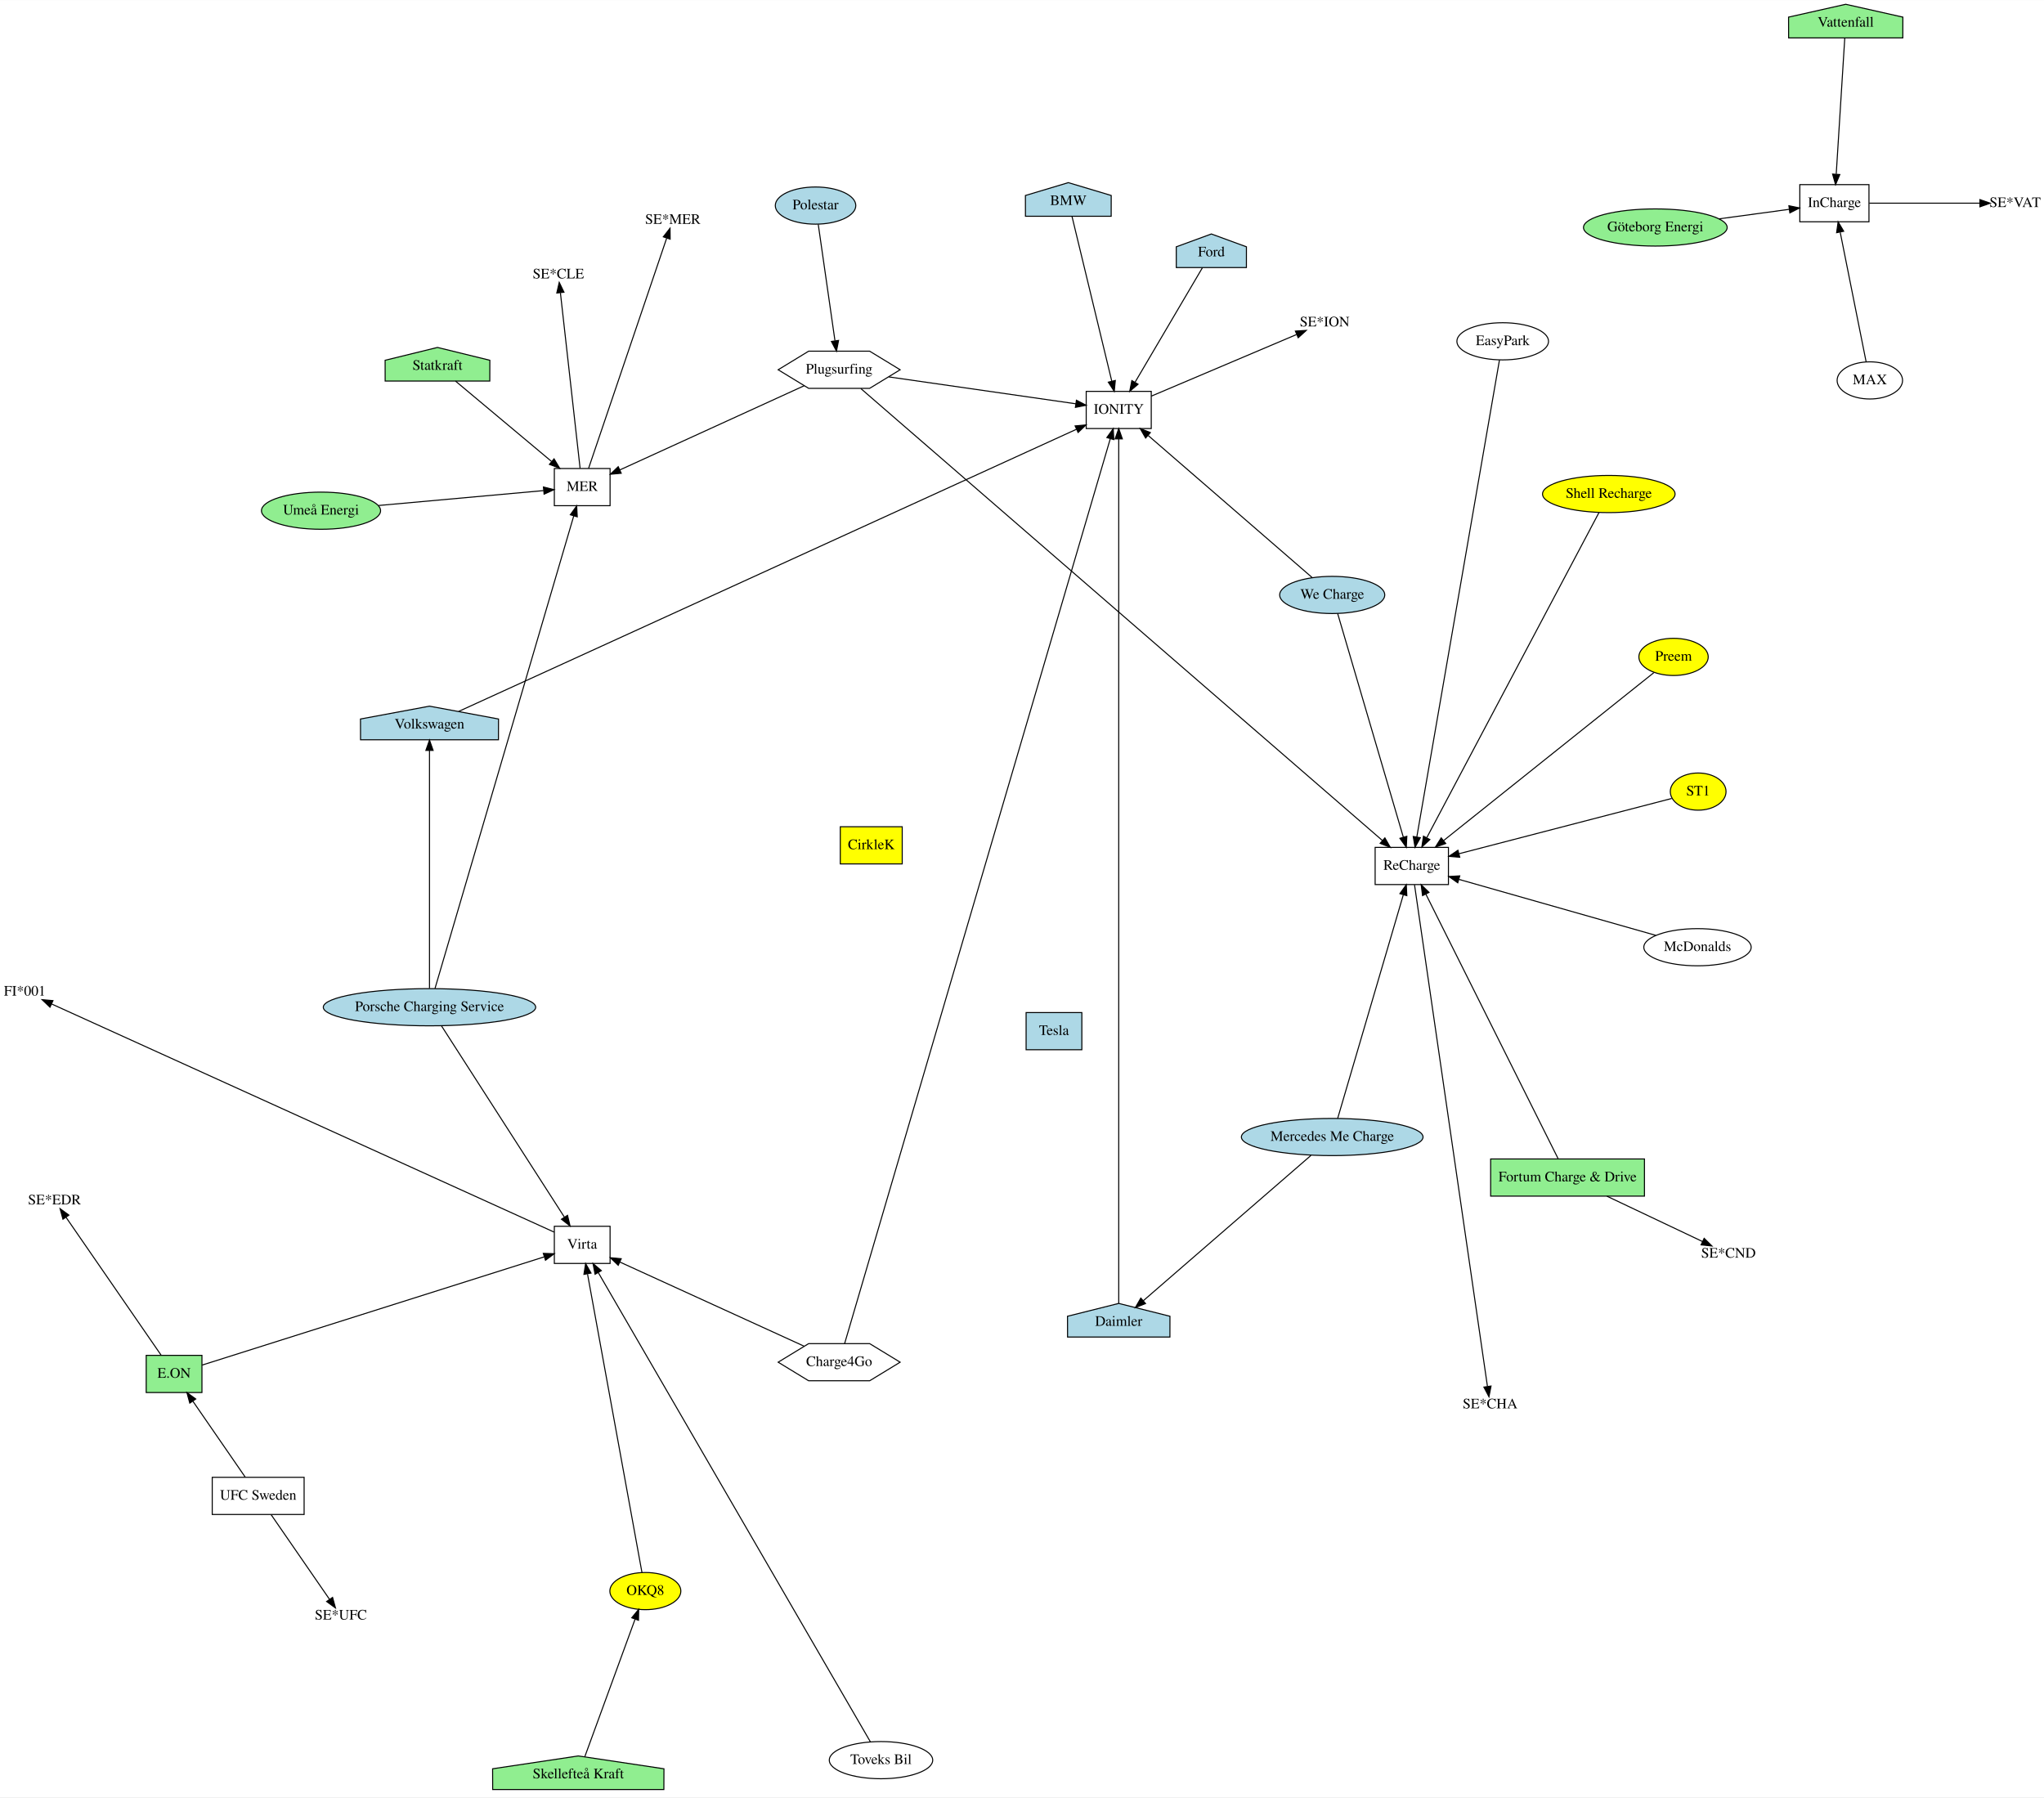
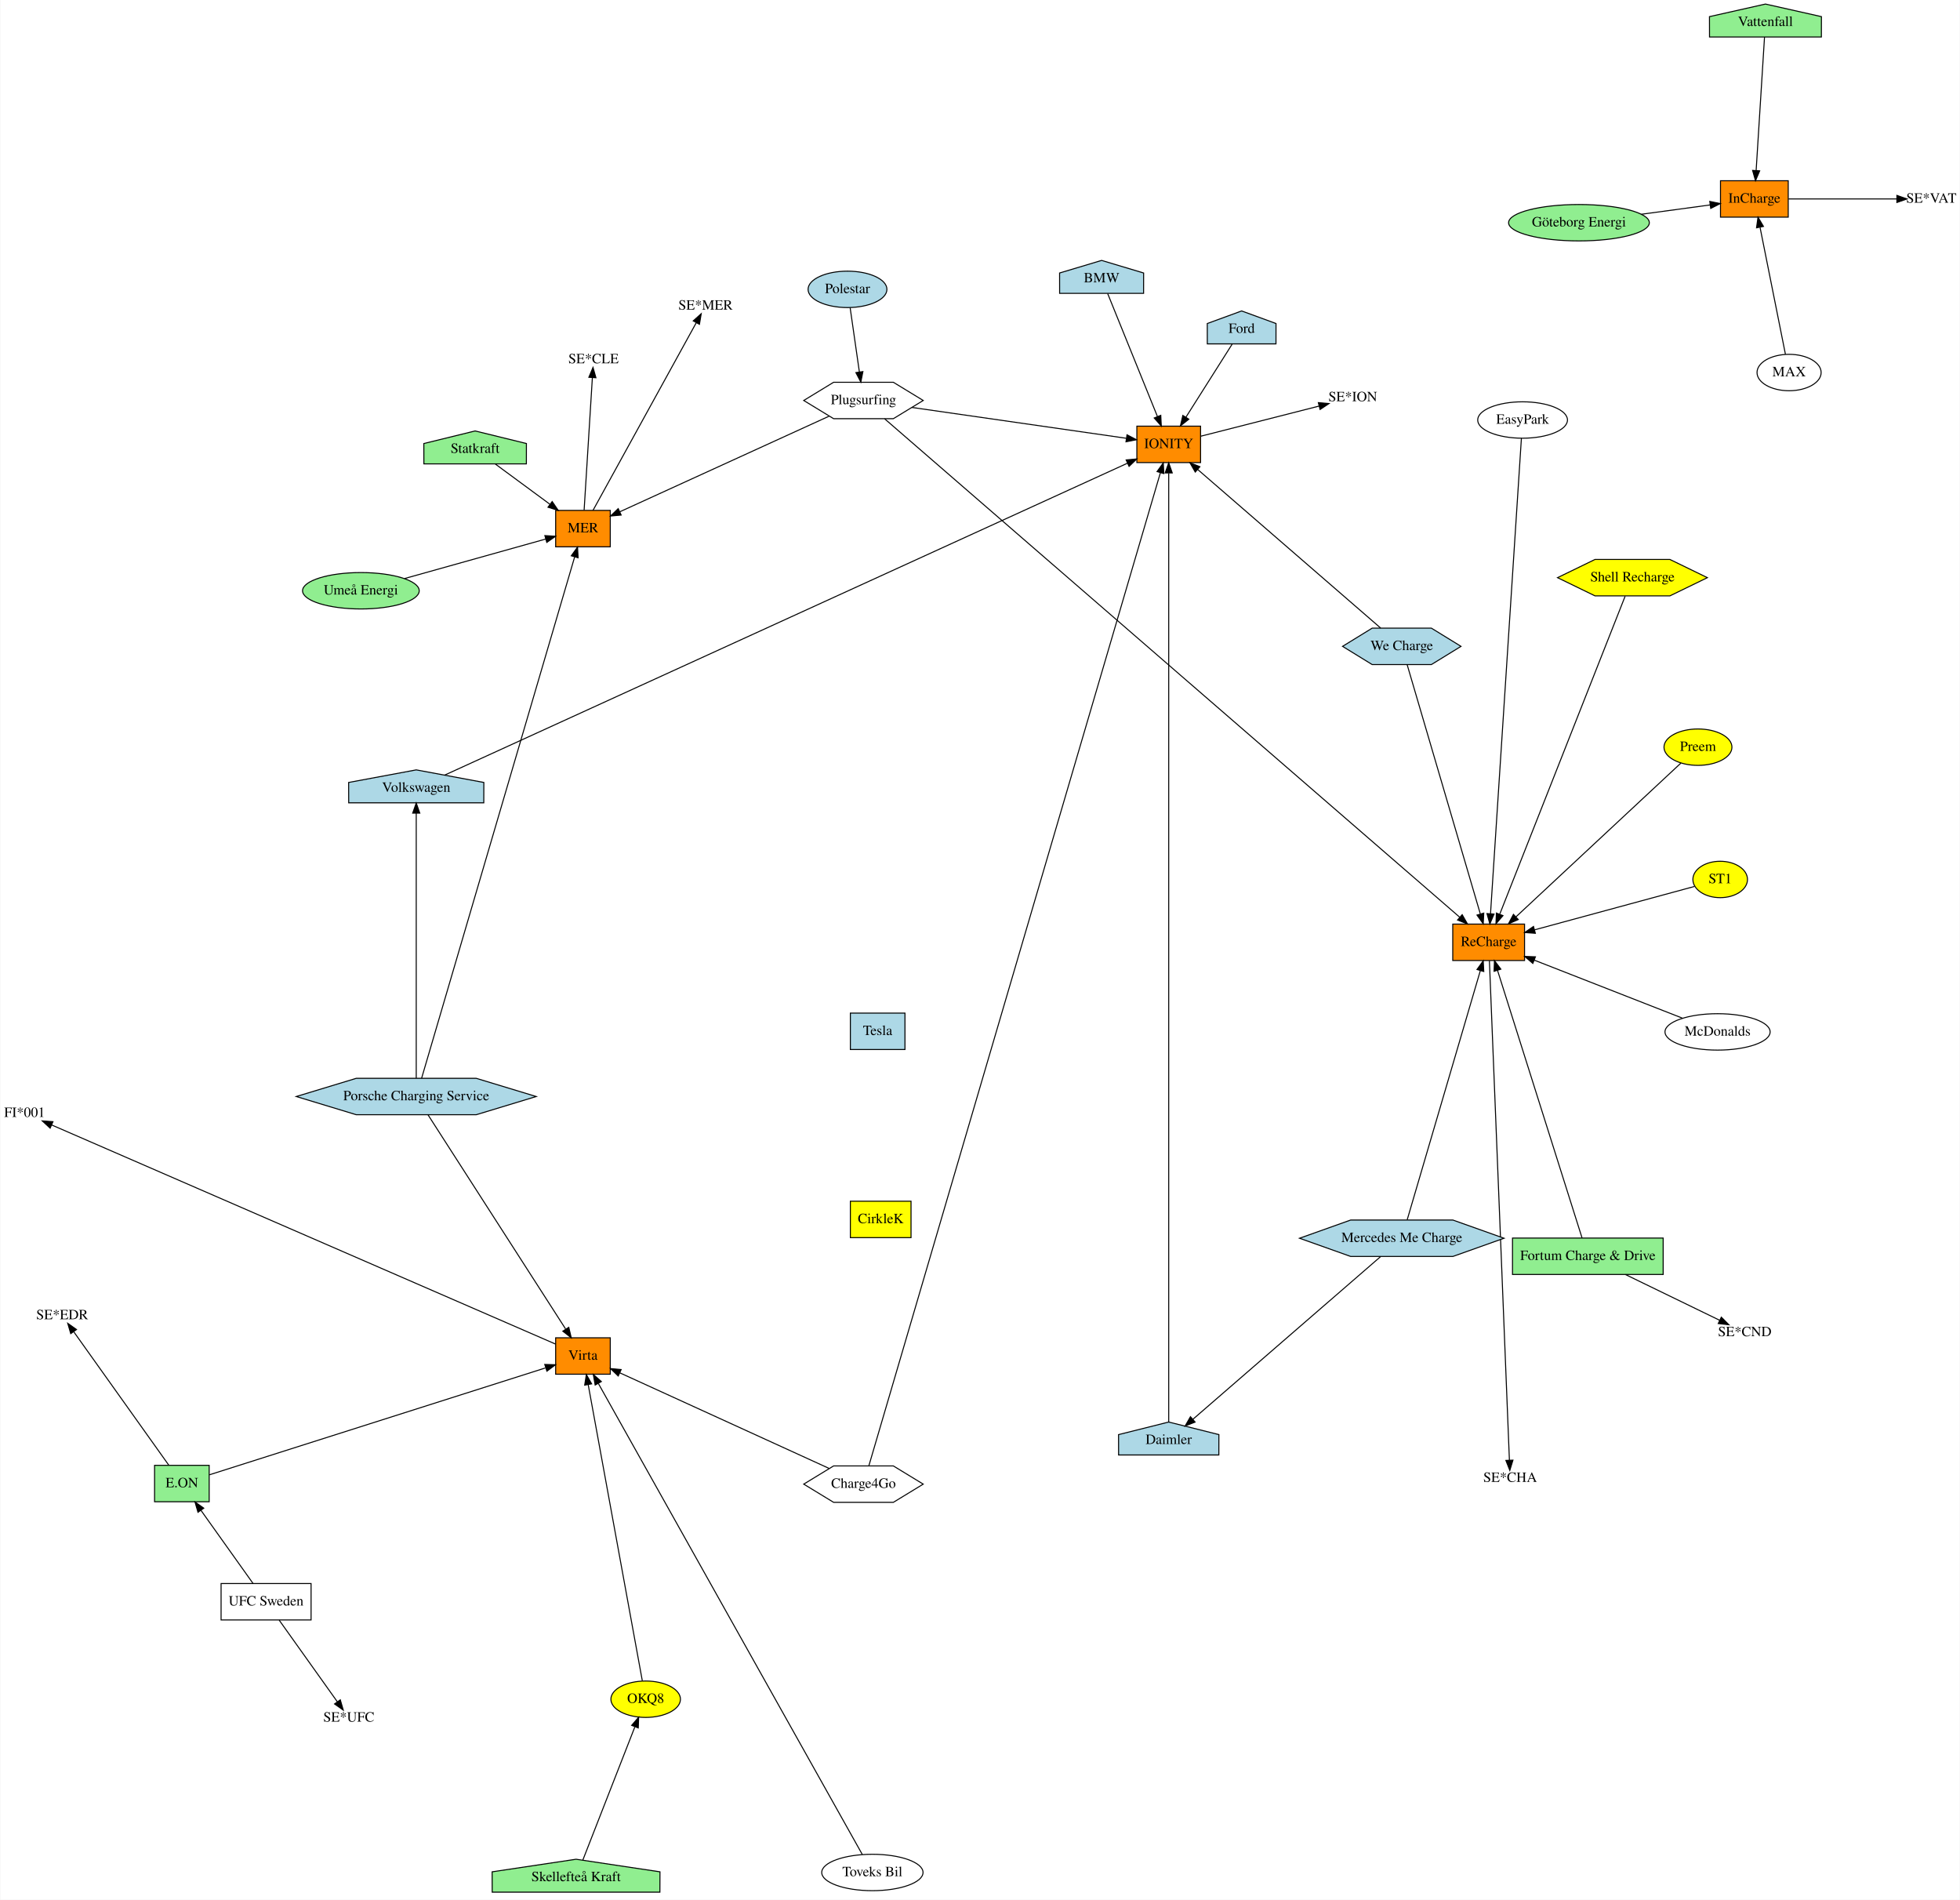
- <svg xmlns="http://www.w3.org/2000/svg" width="1980pt" height="1741pt" viewBox="0.00 0.00 1980.05 1740.77">
-   <g id="graph0" class="graph" transform="scale(1 1) rotate(0) translate(4 1736.77)">
-     <polygon fill="white" stroke="transparent" points="-4,4 -4,-1736.77 1976.05,-1736.77 1976.05,4 -4,4" />
+ <svg xmlns="http://www.w3.org/2000/svg" width="1938pt" height="1878pt" viewBox="0.00 0.00 1937.67 1878.31">
+   <g id="graph0" class="graph" transform="scale(1 1) rotate(0) translate(4 1874.31)">
+     <polygon fill="white" stroke="transparent" points="-4,4 -4,-1874.31 1933.67,-1874.31 1933.67,4 -4,4" />
    <g id="node1" class="node">
-       <polygon fill="none" stroke="black" points="1111.23,-1357.8 1048.23,-1357.8 1048.23,-1321.8 1111.23,-1321.8 1111.23,-1357.8" />
-       <text text-anchor="middle" x="1079.73" y="-1336.1" font-family="Times,serif" font-size="14.00">IONITY</text>
+       <polygon fill="darkorange" stroke="black" points="1182.96,-1452.94 1119.96,-1452.94 1119.96,-1416.94 1182.96,-1416.94 1182.96,-1452.94" />
+       <text text-anchor="middle" x="1151.46" y="-1431.24" font-family="Times,serif" font-size="14.00">IONITY</text>
    </g>
    <g id="node17" class="node">
-       <text text-anchor="middle" x="1279.21" y="-1420.73" font-family="Times,serif" font-size="14.00">SE*ION</text>
+       <text text-anchor="middle" x="1333.52" y="-1477.59" font-family="Times,serif" font-size="14.00">SE*ION</text>
    </g>
    <g id="edge8" class="edge">
-       <path fill="none" stroke="black" d="M1111.34,-1353.21C1150.1,-1369.65 1215.16,-1397.25 1251.87,-1412.82" />
-       <polygon fill="black" stroke="black" points="1250.85,-1416.19 1261.42,-1416.88 1253.58,-1409.75 1250.85,-1416.19" />
+       <path fill="none" stroke="black" d="M1183.18,-1443.01C1215.95,-1451.36 1266.9,-1464.33 1300.24,-1472.82" />
+       <polygon fill="black" stroke="black" points="1299.43,-1476.22 1309.98,-1475.3 1301.15,-1469.44 1299.43,-1476.22" />
    </g>
    <g id="node2" class="node">
-       <polygon fill="none" stroke="black" points="1399.12,-916.07 1328.12,-916.07 1328.12,-880.07 1399.12,-880.07 1399.12,-916.07" />
-       <text text-anchor="middle" x="1363.62" y="-894.37" font-family="Times,serif" font-size="14.00">ReCharge</text>
+       <polygon fill="darkorange" stroke="black" points="1503.36,-960.61 1432.36,-960.61 1432.36,-924.61 1503.36,-924.61 1503.36,-960.61" />
+       <text text-anchor="middle" x="1467.86" y="-938.91" font-family="Times,serif" font-size="14.00">ReCharge</text>
    </g>
    <g id="node11" class="node">
-       <text text-anchor="middle" x="1439.46" y="-372.66" font-family="Times,serif" font-size="14.00">SE*CHA</text>
+       <text text-anchor="middle" x="1489.1" y="-409.1" font-family="Times,serif" font-size="14.00">SE*CHA</text>
    </g>
    <g id="edge1" class="edge">
-       <path fill="none" stroke="black" d="M1366.27,-879.8C1378.02,-799.01 1425.25,-474.16 1436.87,-394.21" />
-       <polygon fill="black" stroke="black" points="1440.39,-394.3 1438.37,-383.9 1433.46,-393.29 1440.39,-394.3" />
+       <path fill="none" stroke="black" d="M1468.6,-924.37C1471.87,-842.69 1485.17,-510.96 1488.39,-430.46" />
+       <polygon fill="black" stroke="black" points="1491.89,-430.6 1488.79,-420.47 1484.9,-430.32 1491.89,-430.6" />
    </g>
    <g id="node3" class="node">
-       <polygon fill="none" stroke="black" points="1806.5,-1558.07 1739.5,-1558.07 1739.5,-1522.07 1806.5,-1522.07 1806.5,-1558.07" />
-       <text text-anchor="middle" x="1773" y="-1536.37" font-family="Times,serif" font-size="14.00">InCharge</text>
+       <polygon fill="darkorange" stroke="black" points="1764.13,-1695.61 1697.13,-1695.61 1697.13,-1659.61 1764.13,-1659.61 1764.13,-1695.61" />
+       <text text-anchor="middle" x="1730.63" y="-1673.91" font-family="Times,serif" font-size="14.00">InCharge</text>
    </g>
    <g id="node12" class="node">
-       <text text-anchor="middle" x="1948.05" y="-1536.37" font-family="Times,serif" font-size="14.00">SE*VAT</text>
+       <text text-anchor="middle" x="1905.67" y="-1673.91" font-family="Times,serif" font-size="14.00">SE*VAT</text>
    </g>
    <g id="edge2" class="edge">
-       <path fill="none" stroke="black" d="M1806.75,-1540.07C1837.5,-1540.07 1882.71,-1540.07 1913.65,-1540.07" />
-       <polygon fill="black" stroke="black" points="1913.96,-1543.57 1923.96,-1540.07 1913.96,-1536.57 1913.96,-1543.57" />
+       <path fill="none" stroke="black" d="M1764.38,-1677.61C1795.13,-1677.61 1840.33,-1677.61 1871.28,-1677.61" />
+       <polygon fill="black" stroke="black" points="1871.58,-1681.11 1881.58,-1677.61 1871.58,-1674.11 1871.58,-1681.11" />
    </g>
    <g id="node4" class="node">
-       <polygon fill="lightgreen" stroke="black" points="191.63,-424.02 137.63,-424.02 137.63,-388.02 191.63,-388.02 191.63,-424.02" />
-       <text text-anchor="middle" x="164.63" y="-402.32" font-family="Times,serif" font-size="14.00">E.ON</text>
+       <polygon fill="lightgreen" stroke="black" points="202.54,-425.46 148.54,-425.46 148.54,-389.46 202.54,-389.46 202.54,-425.46" />
+       <text text-anchor="middle" x="175.54" y="-403.76" font-family="Times,serif" font-size="14.00">E.ON</text>
    </g>
    <g id="node10" class="node">
-       <polygon fill="none" stroke="black" points="586.99,-549.06 532.99,-549.06 532.99,-513.06 586.99,-513.06 586.99,-549.06" />
-       <text text-anchor="middle" x="559.99" y="-527.36" font-family="Times,serif" font-size="14.00">Virta</text>
+       <polygon fill="darkorange" stroke="black" points="599.19,-551.57 545.19,-551.57 545.19,-515.57 599.19,-515.57 599.19,-551.57" />
+       <text text-anchor="middle" x="572.19" y="-529.87" font-family="Times,serif" font-size="14.00">Virta</text>
    </g>
    <g id="edge22" class="edge">
-       <path fill="none" stroke="black" d="M191.8,-414.61C261.01,-436.5 444,-494.38 522.91,-519.34" />
-       <polygon fill="black" stroke="black" points="522.3,-522.81 532.89,-522.49 524.41,-516.14 522.3,-522.81" />
+       <path fill="none" stroke="black" d="M202.8,-416.12C272.24,-438.2 455.82,-496.57 534.99,-521.74" />
+       <polygon fill="black" stroke="black" points="534.41,-525.23 545,-524.93 536.53,-518.56 534.41,-525.23" />
    </g>
    <g id="node13" class="node">
-       <text text-anchor="middle" x="48.8" y="-570.24" font-family="Times,serif" font-size="14.00">SE*EDR</text>
+       <text text-anchor="middle" x="57.16" y="-569.9" font-family="Times,serif" font-size="14.00">SE*EDR</text>
    </g>
    <g id="edge3" class="edge">
-       <path fill="none" stroke="black" d="M152.01,-424.31C129.27,-457.28 81.75,-526.17 60.04,-557.64" />
-       <polygon fill="black" stroke="black" points="56.99,-555.9 54.19,-566.12 62.75,-559.88 56.99,-555.9" />
+       <path fill="none" stroke="black" d="M162.65,-425.55C139.4,-458.17 90.84,-526.33 68.66,-557.46" />
+       <polygon fill="black" stroke="black" points="65.63,-555.68 62.68,-565.86 71.33,-559.74 65.63,-555.68" />
    </g>
    <g id="node5" class="node">
-       <polygon fill="none" stroke="black" points="586.99,-1283.07 532.99,-1283.07 532.99,-1247.07 586.99,-1247.07 586.99,-1283.07" />
-       <text text-anchor="middle" x="559.99" y="-1261.37" font-family="Times,serif" font-size="14.00">MER </text>
+       <polygon fill="darkorange" stroke="black" points="599.19,-1369.65 545.19,-1369.65 545.19,-1333.65 599.19,-1333.65 599.19,-1369.65" />
+       <text text-anchor="middle" x="572.19" y="-1347.95" font-family="Times,serif" font-size="14.00">MER </text>
    </g>
    <g id="node15" class="node">
-       <text text-anchor="middle" x="647.77" y="-1520.06" font-family="Times,serif" font-size="14.00">SE*MER</text>
+       <text text-anchor="middle" x="693.4" y="-1568.16" font-family="Times,serif" font-size="14.00">SE*MER</text>
    </g>
    <g id="edge5" class="edge">
-       <path fill="none" stroke="black" d="M566.17,-1283.26C582.35,-1330.96 625.86,-1459.2 641.81,-1506.19" />
-       <polygon fill="black" stroke="black" points="638.56,-1507.5 645.08,-1515.84 645.18,-1505.25 638.56,-1507.5" />
+       <path fill="none" stroke="black" d="M582.11,-1369.67C605.15,-1411.53 662,-1514.82 684.26,-1555.26" />
+       <polygon fill="black" stroke="black" points="681.24,-1557.03 689.13,-1564.11 687.38,-1553.66 681.24,-1557.03" />
    </g>
    <g id="node16" class="node">
-       <text text-anchor="middle" x="536.9" y="-1467.21" font-family="Times,serif" font-size="14.00">SE*CLE</text>
+       <text text-anchor="middle" x="582.62" y="-1515.12" font-family="Times,serif" font-size="14.00">SE*CLE</text>
    </g>
    <g id="edge6" class="edge">
-       <path fill="none" stroke="black" d="M557.94,-1283.34C553.54,-1322.57 543.23,-1414.46 538.89,-1453.2" />
-       <polygon fill="black" stroke="black" points="535.38,-1453.07 537.74,-1463.39 542.33,-1453.85 535.38,-1453.07" />
+       <path fill="none" stroke="black" d="M573.33,-1369.86C575.34,-1402.12 579.51,-1468.91 581.5,-1500.93" />
+       <polygon fill="black" stroke="black" points="578.02,-1501.27 582.13,-1511.03 585,-1500.83 578.02,-1501.27" />
    </g>
    <g id="node6" class="node">
-       <polygon fill="lightblue" stroke="black" points="1044,-756.07 990,-756.07 990,-720.07 1044,-720.07 1044,-756.07" />
-       <text text-anchor="middle" x="1017" y="-734.37" font-family="Times,serif" font-size="14.00">Tesla</text>
+       <polygon fill="lightblue" stroke="black" points="890.63,-872.61 836.63,-872.61 836.63,-836.61 890.63,-836.61 890.63,-872.61" />
+       <text text-anchor="middle" x="863.63" y="-850.91" font-family="Times,serif" font-size="14.00">Tesla</text>
    </g>
    <g id="node7" class="node">
-       <polygon fill="lightgreen" stroke="black" points="1589.01,-614.27 1440.01,-614.27 1440.01,-578.27 1589.01,-578.27 1589.01,-614.27" />
-       <text text-anchor="middle" x="1514.51" y="-592.57" font-family="Times,serif" font-size="14.00">Fortum Charge &amp; Drive</text>
+       <polygon fill="lightgreen" stroke="black" points="1640.45,-650.18 1491.45,-650.18 1491.45,-614.18 1640.45,-614.18 1640.45,-650.18" />
+       <text text-anchor="middle" x="1565.95" y="-628.48" font-family="Times,serif" font-size="14.00">Fortum Charge &amp; Drive</text>
    </g>
    <g id="edge25" class="edge">
-       <path fill="none" stroke="black" d="M1505.3,-614.7C1479.67,-665.96 1407.42,-810.46 1377.18,-870.93" />
-       <polygon fill="black" stroke="black" points="1374.05,-869.37 1372.71,-879.88 1380.31,-872.5 1374.05,-869.37" />
+       <path fill="none" stroke="black" d="M1560.26,-650.21C1543.83,-702.18 1496.32,-852.55 1476.6,-914.96" />
+       <polygon fill="black" stroke="black" points="1473.25,-913.94 1473.58,-924.53 1479.93,-916.05 1473.25,-913.94" />
    </g>
    <g id="node14" class="node">
-       <text text-anchor="middle" x="1670.38" y="-518.67" font-family="Times,serif" font-size="14.00">SE*CND</text>
+       <text text-anchor="middle" x="1721.13" y="-553.13" font-family="Times,serif" font-size="14.00">SE*CND</text>
    </g>
    <g id="edge4" class="edge">
-       <path fill="none" stroke="black" d="M1552.64,-578.2C1581.44,-564.54 1620.16,-546.18 1645.19,-534.31" />
-       <polygon fill="black" stroke="black" points="1646.85,-537.4 1654.38,-529.95 1643.85,-531.08 1646.85,-537.4" />
+       <path fill="none" stroke="black" d="M1603.12,-614.13C1631.94,-600.14 1671.07,-581.14 1696.21,-568.93" />
+       <polygon fill="black" stroke="black" points="1697.96,-571.97 1705.43,-564.46 1694.91,-565.68 1697.96,-571.97" />
    </g>
    <g id="node8" class="node">
-       <polygon fill="none" stroke="black" points="290.6,-305.89 201.6,-305.89 201.6,-269.89 290.6,-269.89 290.6,-305.89" />
-       <text text-anchor="middle" x="246.1" y="-284.19" font-family="Times,serif" font-size="14.00">UFC Sweden</text>
+       <polygon fill="none" stroke="black" points="303.31,-308.59 214.31,-308.59 214.31,-272.59 303.31,-272.59 303.31,-308.59" />
+       <text text-anchor="middle" x="258.81" y="-286.89" font-family="Times,serif" font-size="14.00">UFC Sweden</text>
    </g>
    <g id="edge10" class="edge">
-       <path fill="none" stroke="black" d="M233.55,-306.09C219.99,-325.74 198.27,-357.24 182.84,-379.61" />
-       <polygon fill="black" stroke="black" points="179.86,-377.77 177.06,-387.99 185.62,-381.75 179.86,-377.77" />
+       <path fill="none" stroke="black" d="M245.98,-308.59C232.21,-327.92 210.18,-358.83 194.43,-380.95" />
+       <polygon fill="black" stroke="black" points="191.47,-379.06 188.52,-389.24 197.17,-383.12 191.47,-379.06" />
    </g>
    <g id="node18" class="node">
-       <text text-anchor="middle" x="326.16" y="-168.12" font-family="Times,serif" font-size="14.00">SE*UFC</text>
+       <text text-anchor="middle" x="340.63" y="-172.05" font-family="Times,serif" font-size="14.00">SE*UFC</text>
    </g>
    <g id="edge7" class="edge">
-       <path fill="none" stroke="black" d="M258.61,-269.75C274.17,-247.21 300.46,-209.08 315.24,-187.66" />
-       <polygon fill="black" stroke="black" points="318.17,-189.57 320.97,-179.35 312.41,-185.59 318.17,-189.57" />
+       <path fill="none" stroke="black" d="M271.77,-272.39C287.63,-250.14 314.22,-212.82 329.3,-191.66" />
+       <polygon fill="black" stroke="black" points="332.21,-193.6 335.16,-183.43 326.51,-189.54 332.21,-193.6" />
    </g>
    <g id="node9" class="node">
-       <polygon fill="yellow" stroke="black" points="870,-936.07 810,-936.07 810,-900.07 870,-900.07 870,-936.07" />
-       <text text-anchor="middle" x="840" y="-914.37" font-family="Times,serif" font-size="14.00">CirkleK</text>
+       <polygon fill="yellow" stroke="black" points="896.63,-686.61 836.63,-686.61 836.63,-650.61 896.63,-650.61 896.63,-686.61" />
+       <text text-anchor="middle" x="866.63" y="-664.91" font-family="Times,serif" font-size="14.00">CirkleK</text>
    </g>
    <g id="node19" class="node">
-       <text text-anchor="middle" x="20" y="-772.5" font-family="Times,serif" font-size="14.00">FI*001</text>
+       <text text-anchor="middle" x="20" y="-769.94" font-family="Times,serif" font-size="14.00">FI*001</text>
    </g>
    <g id="edge9" class="edge">
-       <path fill="none" stroke="black" d="M532.84,-543.39C440.18,-585.45 137.11,-723.03 46.08,-764.36" />
-       <polygon fill="black" stroke="black" points="44.42,-761.27 36.76,-768.59 47.32,-767.64 44.42,-761.27" />
+       <path fill="none" stroke="black" d="M545.18,-545.31C451.38,-586.09 140.32,-721.33 46.82,-761.98" />
+       <polygon fill="black" stroke="black" points="45.26,-758.84 37.48,-766.04 48.05,-765.26 45.26,-758.84" />
    </g>
    <g id="node20" class="node">
-       <polygon fill="none" stroke="black" points="867.97,-417.4 838.43,-435.4 779.35,-435.4 749.81,-417.4 779.35,-399.4 838.43,-399.4 867.97,-417.4" />
-       <text text-anchor="middle" x="808.89" y="-413.7" font-family="Times,serif" font-size="14.00">Charge4Go</text>
+       <polygon fill="none" stroke="black" points="908.68,-406.88 879.14,-424.88 820.06,-424.88 790.52,-406.88 820.06,-388.88 879.14,-388.88 908.68,-406.88" />
+       <text text-anchor="middle" x="849.6" y="-403.18" font-family="Times,serif" font-size="14.00">Charge4Go</text>
    </g>
    <g id="edge16" class="edge">
-       <path fill="none" stroke="black" d="M814.18,-435.41C847.68,-549.51 1030.32,-1171.49 1071.49,-1311.71" />
-       <polygon fill="black" stroke="black" points="1068.23,-1313.06 1074.41,-1321.67 1074.95,-1311.09 1068.23,-1313.06" />
+       <path fill="none" stroke="black" d="M854.97,-425.16C891.12,-548.28 1098.98,-1256.19 1143.2,-1406.78" />
+       <polygon fill="black" stroke="black" points="1139.92,-1408.03 1146.09,-1416.64 1146.63,-1406.06 1139.92,-1408.03" />
    </g>
    <g id="edge17" class="edge">
-       <path fill="none" stroke="black" d="M775.07,-432.84C728.34,-454.18 644.38,-492.53 596.35,-514.46" />
-       <polygon fill="black" stroke="black" points="594.88,-511.28 587.24,-518.62 597.79,-517.65 594.88,-511.28" />
+       <path fill="none" stroke="black" d="M815.58,-422.42C763.04,-446.41 662.57,-492.3 608.6,-516.94" />
+       <polygon fill="black" stroke="black" points="607.05,-513.8 599.41,-521.14 609.96,-520.17 607.05,-513.8" />
    </g>
    <g id="node21" class="node">
-       <polygon fill="none" stroke="black" points="867.97,-1378.74 838.43,-1396.74 779.35,-1396.74 749.81,-1378.74 779.35,-1360.74 838.43,-1360.74 867.97,-1378.74" />
-       <text text-anchor="middle" x="808.89" y="-1375.04" font-family="Times,serif" font-size="14.00">Plugsurfing</text>
+       <polygon fill="none" stroke="black" points="908.68,-1478.34 879.14,-1496.34 820.06,-1496.34 790.52,-1478.34 820.06,-1460.34 879.14,-1460.34 908.68,-1478.34" />
+       <text text-anchor="middle" x="849.6" y="-1474.64" font-family="Times,serif" font-size="14.00">Plugsurfing</text>
    </g>
    <g id="edge13" class="edge">
-       <path fill="none" stroke="black" d="M857,-1371.82C908.52,-1364.41 989.42,-1352.78 1038.23,-1345.76" />
-       <polygon fill="black" stroke="black" points="1038.74,-1349.23 1048.14,-1344.34 1037.75,-1342.3 1038.74,-1349.23" />
+       <path fill="none" stroke="black" d="M897.43,-1471.46C955.84,-1463.07 1053.72,-1448.99 1109.38,-1440.99" />
+       <polygon fill="black" stroke="black" points="1110.2,-1444.41 1119.6,-1439.52 1109.2,-1437.48 1110.2,-1444.41" />
    </g>
    <g id="edge15" class="edge">
-       <path fill="none" stroke="black" d="M829.96,-1360.48C915.52,-1286.34 1237.11,-1007.69 1335.1,-922.78" />
-       <polygon fill="black" stroke="black" points="1337.56,-925.28 1342.82,-916.08 1332.97,-919.99 1337.56,-925.28" />
+       <path fill="none" stroke="black" d="M870.53,-1460.21C962.73,-1380.32 1332.88,-1059.58 1439.18,-967.46" />
+       <polygon fill="black" stroke="black" points="1441.68,-969.93 1446.94,-960.74 1437.1,-964.64 1441.68,-969.93" />
    </g>
    <g id="edge14" class="edge">
-       <path fill="none" stroke="black" d="M775.07,-1363.29C728.34,-1341.95 644.38,-1303.61 596.35,-1281.67" />
-       <polygon fill="black" stroke="black" points="597.79,-1278.48 587.24,-1277.51 594.88,-1284.85 597.79,-1278.48" />
+       <path fill="none" stroke="black" d="M815.58,-1462.81C763.04,-1438.81 662.57,-1392.92 608.6,-1368.28" />
+       <polygon fill="black" stroke="black" points="609.96,-1365.05 599.41,-1364.08 607.05,-1371.42 609.96,-1365.05" />
    </g>
    <g id="node22" class="node">
-       <polygon fill="lightgreen" stroke="black" points="470.52,-1387.93 419.79,-1400.36 369.07,-1387.93 369.11,-1367.8 470.47,-1367.8 470.52,-1387.93" />
-       <text text-anchor="middle" x="419.79" y="-1378.66" font-family="Times,serif" font-size="14.00">Statkraft</text>
+       <polygon fill="lightgreen" stroke="black" points="516.27,-1435.78 465.55,-1448.22 414.82,-1435.78 414.87,-1415.65 516.23,-1415.65 516.27,-1435.78" />
+       <text text-anchor="middle" x="465.55" y="-1426.52" font-family="Times,serif" font-size="14.00">Statkraft</text>
    </g>
    <g id="edge20" class="edge">
-       <path fill="none" stroke="black" d="M437.26,-1367.75C460.51,-1348.29 501.97,-1313.62 530.2,-1289.99" />
-       <polygon fill="black" stroke="black" points="532.72,-1292.45 538.15,-1283.35 528.23,-1287.08 532.72,-1292.45" />
+       <path fill="none" stroke="black" d="M485.61,-1415.44C500.75,-1404.29 521.85,-1388.74 539.42,-1375.79" />
+       <polygon fill="black" stroke="black" points="541.75,-1378.42 547.73,-1369.67 537.6,-1372.79 541.75,-1378.42" />
    </g>
    <g id="node23" class="node">
-       <polygon fill="lightgreen" stroke="black" points="639.18,-23.56 556.19,-36 473.19,-23.56 473.27,-3.44 639.1,-3.44 639.18,-23.56" />
-       <text text-anchor="middle" x="556.19" y="-14.3" font-family="Times,serif" font-size="14.00">Skellefteå Kraft</text>
+       <polygon fill="lightgreen" stroke="black" points="648.35,-23.56 565.36,-36 482.36,-23.56 482.44,-3.44 648.27,-3.44 648.35,-23.56" />
+       <text text-anchor="middle" x="565.36" y="-14.3" font-family="Times,serif" font-size="14.00">Skellefteå Kraft</text>
    </g>
    <g id="node33" class="node">
-       <ellipse fill="yellow" stroke="black" cx="621.16" cy="-195.69" rx="34.39" ry="18" />
-       <text text-anchor="middle" x="621.16" y="-191.99" font-family="Times,serif" font-size="14.00">OKQ8</text>
+       <ellipse fill="yellow" stroke="black" cx="634.21" cy="-194.22" rx="34.39" ry="18" />
+       <text text-anchor="middle" x="634.21" y="-190.52" font-family="Times,serif" font-size="14.00">OKQ8</text>
    </g>
    <g id="edge11" class="edge">
-       <path fill="none" stroke="black" d="M562.54,-35.36C573.86,-66.33 597.63,-131.32 611.16,-168.34" />
-       <polygon fill="black" stroke="black" points="607.97,-169.8 614.69,-177.99 614.54,-167.4 607.97,-169.8" />
+       <path fill="none" stroke="black" d="M572.08,-35.22C584.05,-65.85 609.14,-130.06 623.5,-166.82" />
+       <polygon fill="black" stroke="black" points="620.35,-168.37 627.25,-176.41 626.87,-165.82 620.35,-168.37" />
    </g>
    <g id="node24" class="node">
-       <polygon fill="lightgreen" stroke="black" points="1839.34,-1720.33 1783.97,-1732.77 1728.61,-1720.33 1728.66,-1700.2 1839.29,-1700.2 1839.34,-1720.33" />
-       <text text-anchor="middle" x="1783.97" y="-1711.07" font-family="Times,serif" font-size="14.00">Vattenfall</text>
+       <polygon fill="lightgreen" stroke="black" points="1796.96,-1857.87 1741.6,-1870.31 1686.23,-1857.87 1686.28,-1837.75 1796.91,-1837.75 1796.96,-1857.87" />
+       <text text-anchor="middle" x="1741.6" y="-1848.61" font-family="Times,serif" font-size="14.00">Vattenfall</text>
    </g>
    <g id="edge18" class="edge">
-       <path fill="none" stroke="black" d="M1783.06,-1700.17C1781.24,-1671.21 1777.15,-1606.04 1774.78,-1568.38" />
-       <polygon fill="black" stroke="black" points="1778.25,-1567.85 1774.13,-1558.09 1771.27,-1568.29 1778.25,-1567.85" />
+       <path fill="none" stroke="black" d="M1740.68,-1837.72C1738.86,-1808.76 1734.77,-1743.58 1732.4,-1705.92" />
+       <polygon fill="black" stroke="black" points="1735.88,-1705.4 1731.76,-1695.64 1728.89,-1705.84 1735.88,-1705.4" />
    </g>
    <g id="node25" class="node">
-       <ellipse fill="lightgreen" stroke="black" cx="306.98" cy="-1242.22" rx="57.69" ry="18" />
-       <text text-anchor="middle" x="306.98" y="-1238.52" font-family="Times,serif" font-size="14.00">Umeå Energi</text>
+       <ellipse fill="lightgreen" stroke="black" cx="352.57" cy="-1290.2" rx="57.69" ry="18" />
+       <text text-anchor="middle" x="352.57" y="-1286.5" font-family="Times,serif" font-size="14.00">Umeå Energi</text>
    </g>
    <g id="edge21" class="edge">
-       <path fill="none" stroke="black" d="M362.82,-1247.26C411.39,-1251.65 480.41,-1257.88 522.59,-1261.69" />
-       <polygon fill="black" stroke="black" points="522.43,-1265.19 532.7,-1262.6 523.06,-1258.22 522.43,-1265.19" />
+       <path fill="none" stroke="black" d="M395.7,-1302.26C436.41,-1313.66 496.8,-1330.55 535.32,-1341.33" />
+       <polygon fill="black" stroke="black" points="534.52,-1344.74 545.09,-1344.07 536.41,-1338 534.52,-1344.74" />
    </g>
    <g id="node26" class="node">
-       <ellipse fill="lightgreen" stroke="black" cx="1599.54" cy="-1516.55" rx="69.59" ry="18" />
-       <text text-anchor="middle" x="1599.54" y="-1512.85" font-family="Times,serif" font-size="14.00">Göteborg Energi</text>
+       <ellipse fill="lightgreen" stroke="black" cx="1557.17" cy="-1654.1" rx="69.59" ry="18" />
+       <text text-anchor="middle" x="1557.17" y="-1650.4" font-family="Times,serif" font-size="14.00">Göteborg Energi</text>
    </g>
    <g id="edge19" class="edge">
-       <path fill="none" stroke="black" d="M1661.19,-1524.91C1683.68,-1527.96 1708.63,-1531.34 1729.25,-1534.14" />
-       <polygon fill="black" stroke="black" points="1728.92,-1537.62 1739.3,-1535.5 1729.86,-1530.69 1728.92,-1537.62" />
+       <path fill="none" stroke="black" d="M1618.81,-1662.45C1641.3,-1665.5 1666.26,-1668.89 1686.88,-1671.68" />
+       <polygon fill="black" stroke="black" points="1686.54,-1675.17 1696.92,-1673.04 1687.48,-1668.23 1686.54,-1675.17" />
    </g>
    <g id="node27" class="node">
-       <polygon fill="lightblue" stroke="black" points="478.92,-1040.44 412.06,-1052.88 345.2,-1040.44 345.26,-1020.32 478.86,-1020.32 478.92,-1040.44" />
-       <text text-anchor="middle" x="412.06" y="-1031.18" font-family="Times,serif" font-size="14.00">Volkswagen</text>
+       <polygon fill="lightblue" stroke="black" points="474.17,-1100.66 407.31,-1113.1 340.45,-1100.66 340.51,-1080.53 474.11,-1080.53 474.17,-1100.66" />
+       <text text-anchor="middle" x="407.31" y="-1091.4" font-family="Times,serif" font-size="14.00">Volkswagen</text>
    </g>
    <g id="edge30" class="edge">
-       <path fill="none" stroke="black" d="M440.32,-1047.79C545.55,-1095.84 914.92,-1264.53 1038.85,-1321.12" />
-       <polygon fill="black" stroke="black" points="1037.47,-1324.34 1048.02,-1325.31 1040.38,-1317.98 1037.47,-1324.34" />
+       <path fill="none" stroke="black" d="M435.58,-1108C549.65,-1160.1 976.46,-1355.02 1110.75,-1416.35" />
+       <polygon fill="black" stroke="black" points="1109.36,-1419.56 1119.91,-1420.53 1112.26,-1413.19 1109.36,-1419.56" />
    </g>
    <g id="node28" class="node">
-       <polygon fill="lightblue" stroke="black" points="1203.44,-1497.83 1169.46,-1510.27 1135.47,-1497.83 1135.5,-1477.71 1203.41,-1477.71 1203.44,-1497.83" />
-       <text text-anchor="middle" x="1169.46" y="-1488.57" font-family="Times,serif" font-size="14.00">Ford</text>
+       <polygon fill="lightblue" stroke="black" points="1257.57,-1554.43 1223.59,-1566.87 1189.6,-1554.43 1189.63,-1534.31 1257.54,-1534.31 1257.57,-1554.43" />
+       <text text-anchor="middle" x="1223.59" y="-1545.17" font-family="Times,serif" font-size="14.00">Ford</text>
    </g>
    <g id="edge31" class="edge">
-       <path fill="none" stroke="black" d="M1160.85,-1477.65C1145.84,-1452.14 1114.66,-1399.15 1095.63,-1366.8" />
-       <polygon fill="black" stroke="black" points="1098.46,-1364.72 1090.37,-1357.88 1092.43,-1368.27 1098.46,-1364.72" />
+       <path fill="none" stroke="black" d="M1214.16,-1533.98C1202.56,-1515.66 1182.67,-1484.23 1168.4,-1461.69" />
+       <polygon fill="black" stroke="black" points="1171.35,-1459.81 1163.04,-1453.23 1165.43,-1463.55 1171.35,-1459.81" />
    </g>
    <g id="node29" class="node">
-       <polygon fill="lightblue" stroke="black" points="1129.35,-461.9 1079.73,-474.34 1030.11,-461.9 1030.16,-441.77 1129.31,-441.77 1129.35,-461.9" />
-       <text text-anchor="middle" x="1079.73" y="-452.64" font-family="Times,serif" font-size="14.00">Daimler</text>
+       <polygon fill="lightblue" stroke="black" points="1201.08,-455.85 1151.46,-468.28 1101.85,-455.85 1101.89,-435.72 1201.04,-435.72 1201.08,-455.85" />
+       <text text-anchor="middle" x="1151.46" y="-446.58" font-family="Times,serif" font-size="14.00">Daimler</text>
    </g>
    <g id="edge32" class="edge">
-       <path fill="none" stroke="black" d="M1079.73,-474.38C1079.73,-585.41 1079.73,-1175.52 1079.73,-1311.73" />
-       <polygon fill="black" stroke="black" points="1076.23,-1311.78 1079.73,-1321.78 1083.23,-1311.78 1076.23,-1311.78" />
+       <path fill="none" stroke="black" d="M1151.46,-468.64C1151.46,-588.47 1151.46,-1258.85 1151.46,-1406.27" />
+       <polygon fill="black" stroke="black" points="1147.96,-1406.71 1151.46,-1416.71 1154.96,-1406.71 1147.96,-1406.71" />
    </g>
    <g id="node30" class="node">
-       <polygon fill="lightblue" stroke="black" points="1072.45,-1547.56 1030.9,-1560 989.34,-1547.56 989.38,-1527.44 1072.41,-1527.44 1072.45,-1547.56" />
-       <text text-anchor="middle" x="1030.9" y="-1538.3" font-family="Times,serif" font-size="14.00">BMW</text>
+       <polygon fill="lightblue" stroke="black" points="1126.65,-1604.39 1085.1,-1616.83 1043.54,-1604.39 1043.58,-1584.27 1126.61,-1584.27 1126.65,-1604.39" />
+       <text text-anchor="middle" x="1085.1" y="-1595.13" font-family="Times,serif" font-size="14.00">BMW</text>
    </g>
    <g id="edge33" class="edge">
-       <path fill="none" stroke="black" d="M1034.49,-1527.13C1042.61,-1493.51 1062.49,-1411.2 1072.98,-1367.74" />
-       <polygon fill="black" stroke="black" points="1076.43,-1368.37 1075.38,-1357.83 1069.63,-1366.72 1076.43,-1368.37" />
+       <path fill="none" stroke="black" d="M1091.1,-1584C1102.2,-1556.6 1126.06,-1497.68 1140.23,-1462.68" />
+       <polygon fill="black" stroke="black" points="1143.61,-1463.65 1144.12,-1453.07 1137.13,-1461.02 1143.61,-1463.65" />
    </g>
    <g id="node31" class="node">
-       <ellipse fill="none" stroke="black" cx="1640.38" cy="-819.37" rx="51.99" ry="18" />
-       <text text-anchor="middle" x="1640.38" y="-815.67" font-family="Times,serif" font-size="14.00">McDonalds</text>
+       <ellipse fill="none" stroke="black" cx="1694.24" cy="-854.02" rx="51.99" ry="18" />
+       <text text-anchor="middle" x="1694.24" y="-850.32" font-family="Times,serif" font-size="14.00">McDonalds</text>
    </g>
    <g id="edge28" class="edge">
-       <path fill="none" stroke="black" d="M1600.14,-830.81C1549.43,-845.23 1462.51,-869.95 1409.35,-885.06" />
-       <polygon fill="black" stroke="black" points="1408.17,-881.76 1399.5,-887.86 1410.08,-888.49 1408.17,-881.76" />
+       <path fill="none" stroke="black" d="M1659.37,-867.66C1620.05,-883.05 1556,-908.12 1512.92,-924.98" />
+       <polygon fill="black" stroke="black" points="1511.56,-921.75 1503.53,-928.65 1514.11,-928.27 1511.56,-921.75" />
    </g>
    <g id="node32" class="node">
-       <ellipse fill="none" stroke="black" cx="1807.34" cy="-1368.42" rx="31.7" ry="18" />
-       <text text-anchor="middle" x="1807.34" y="-1364.72" font-family="Times,serif" font-size="14.00">MAX</text>
+       <ellipse fill="none" stroke="black" cx="1764.97" cy="-1505.97" rx="31.7" ry="18" />
+       <text text-anchor="middle" x="1764.97" y="-1502.27" font-family="Times,serif" font-size="14.00">MAX</text>
    </g>
    <g id="edge34" class="edge">
-       <path fill="none" stroke="black" d="M1803.73,-1386.47C1797.76,-1416.34 1785.76,-1476.3 1778.65,-1511.83" />
-       <polygon fill="black" stroke="black" points="1775.15,-1511.51 1776.62,-1522.01 1782.01,-1512.89 1775.15,-1511.51" />
+       <path fill="none" stroke="black" d="M1761.36,-1524.01C1755.38,-1553.89 1743.38,-1613.85 1736.28,-1649.37" />
+       <polygon fill="black" stroke="black" points="1732.77,-1649.06 1734.24,-1659.55 1739.63,-1650.43 1732.77,-1649.06" />
    </g>
    <g id="edge23" class="edge">
-       <path fill="none" stroke="black" d="M617.87,-213.72C607.81,-268.88 577.39,-435.67 565.16,-502.71" />
-       <polygon fill="black" stroke="black" points="561.65,-502.48 563.3,-512.94 568.54,-503.73 561.65,-502.48" />
+       <path fill="none" stroke="black" d="M630.88,-212.47C620.65,-268.4 589.7,-437.74 577.36,-505.3" />
+       <polygon fill="black" stroke="black" points="573.9,-504.77 575.54,-515.24 580.78,-506.03 573.9,-504.77" />
    </g>
    <g id="node34" class="node">
-       <ellipse fill="yellow" stroke="black" cx="1641.04" cy="-970.12" rx="27" ry="18" />
-       <text text-anchor="middle" x="1641.04" y="-966.42" font-family="Times,serif" font-size="14.00">ST1</text>
+       <ellipse fill="yellow" stroke="black" cx="1696.83" cy="-1004.75" rx="27" ry="18" />
+       <text text-anchor="middle" x="1696.83" y="-1001.05" font-family="Times,serif" font-size="14.00">ST1</text>
    </g>
    <g id="edge27" class="edge">
-       <path fill="none" stroke="black" d="M1615.43,-963.47C1568.52,-951.28 1468.18,-925.23 1409.31,-909.93" />
-       <polygon fill="black" stroke="black" points="1410.09,-906.52 1399.53,-907.39 1408.33,-913.3 1410.09,-906.52" />
+       <path fill="none" stroke="black" d="M1671.46,-997.86C1633.3,-987.51 1560.59,-967.77 1513.18,-954.91" />
+       <polygon fill="black" stroke="black" points="1514.04,-951.52 1503.47,-952.28 1512.21,-958.27 1514.04,-951.52" />
    </g>
    <g id="node35" class="node">
-       <ellipse fill="yellow" stroke="black" cx="1617.19" cy="-1100.59" rx="33.6" ry="18" />
-       <text text-anchor="middle" x="1617.19" y="-1096.89" font-family="Times,serif" font-size="14.00">Preem</text>
+       <ellipse fill="yellow" stroke="black" cx="1674.86" cy="-1135.55" rx="33.6" ry="18" />
+       <text text-anchor="middle" x="1674.86" y="-1131.85" font-family="Times,serif" font-size="14.00">Preem</text>
    </g>
    <g id="edge26" class="edge">
-       <path fill="none" stroke="black" d="M1598.13,-1085.37C1554.62,-1050.61 1447.64,-965.17 1394.54,-922.77" />
-       <polygon fill="black" stroke="black" points="1396.5,-919.85 1386.5,-916.34 1392.13,-925.32 1396.5,-919.85" />
+       <path fill="none" stroke="black" d="M1657.92,-1119.76C1622.03,-1086.31 1538.09,-1008.07 1494.78,-967.7" />
+       <polygon fill="black" stroke="black" points="1497.14,-965.11 1487.43,-960.85 1492.36,-970.23 1497.14,-965.11" />
    </g>
    <g id="node36" class="node">
-       <ellipse fill="none" stroke="black" cx="849.44" cy="-31.92" rx="50.09" ry="18" />
-       <text text-anchor="middle" x="849.44" y="-28.22" font-family="Times,serif" font-size="14.00">Toveks Bil</text>
+       <ellipse fill="none" stroke="black" cx="858.41" cy="-22.9" rx="50.09" ry="18" />
+       <text text-anchor="middle" x="858.41" y="-19.2" font-family="Times,serif" font-size="14.00">Toveks Bil</text>
    </g>
    <g id="edge24" class="edge">
-       <path fill="none" stroke="black" d="M839.14,-49.69C795.76,-124.5 627.79,-414.16 575.57,-504.2" />
-       <polygon fill="black" stroke="black" points="572.46,-502.58 570.47,-512.99 578.52,-506.1 572.46,-502.58" />
+       <path fill="none" stroke="black" d="M848.39,-40.78C805.72,-116.9 638.99,-414.38 587.45,-506.34" />
+       <polygon fill="black" stroke="black" points="584.26,-504.87 582.43,-515.31 590.37,-508.3 584.26,-504.87" />
    </g>
    <g id="node37" class="node">
-       <ellipse fill="lightblue" stroke="black" cx="786.03" cy="-1537.78" rx="38.99" ry="18" />
-       <text text-anchor="middle" x="786.03" y="-1534.08" font-family="Times,serif" font-size="14.00">Polestar</text>
+       <ellipse fill="lightblue" stroke="black" cx="833.8" cy="-1588.21" rx="38.99" ry="18" />
+       <text text-anchor="middle" x="833.8" y="-1584.51" font-family="Times,serif" font-size="14.00">Polestar</text>
    </g>
    <g id="edge12" class="edge">
-       <path fill="none" stroke="black" d="M788.65,-1519.54C792.61,-1491.97 800.16,-1439.49 804.83,-1406.97" />
-       <polygon fill="black" stroke="black" points="808.34,-1407.17 806.3,-1396.77 801.41,-1406.17 808.34,-1407.17" />
+       <path fill="none" stroke="black" d="M836.41,-1570.07C838.89,-1552.81 842.66,-1526.59 845.54,-1506.6" />
+       <polygon fill="black" stroke="black" points="849.03,-1506.91 846.99,-1496.51 842.1,-1505.91 849.03,-1506.91" />
    </g>
    <g id="node38" class="node">
-       <ellipse fill="lightblue" stroke="black" cx="412.06" cy="-761.25" rx="102.88" ry="18" />
-       <text text-anchor="middle" x="412.06" y="-757.55" font-family="Times,serif" font-size="14.00">Porsche Charging Service</text>
+       <polygon fill="lightblue" stroke="black" points="525.97,-790.13 466.64,-808.13 347.99,-808.13 288.66,-790.13 347.99,-772.13 466.64,-772.13 525.97,-790.13" />
+       <text text-anchor="middle" x="407.31" y="-786.43" font-family="Times,serif" font-size="14.00">Porsche Charging Service</text>
    </g>
    <g id="edge42" class="edge">
-       <path fill="none" stroke="black" d="M417.41,-779.48C439.66,-855.24 524.9,-1145.54 551.8,-1237.18" />
-       <polygon fill="black" stroke="black" points="548.47,-1238.26 554.65,-1246.86 555.19,-1236.28 548.47,-1238.26" />
+       <path fill="none" stroke="black" d="M412.61,-808.17C436.57,-889.76 534.84,-1224.45 564,-1323.75" />
+       <polygon fill="black" stroke="black" points="560.65,-1324.78 566.83,-1333.39 567.37,-1322.81 560.65,-1324.78" />
    </g>
    <g id="edge41" class="edge">
-       <path fill="none" stroke="black" d="M423.67,-743.19C449.58,-702.87 512.26,-605.33 542.76,-557.88" />
-       <polygon fill="black" stroke="black" points="545.77,-559.67 548.23,-549.36 539.88,-555.88 545.77,-559.67" />
+       <path fill="none" stroke="black" d="M418.91,-772.09C447.46,-727.65 521.32,-612.73 555,-560.33" />
+       <polygon fill="black" stroke="black" points="558.15,-561.9 560.61,-551.59 552.26,-558.11 558.15,-561.9" />
    </g>
    <g id="edge40" class="edge">
-       <path fill="none" stroke="black" d="M412.06,-779.63C412.06,-827.39 412.06,-955.45 412.06,-1009.87" />
-       <polygon fill="black" stroke="black" points="408.56,-1010.02 412.06,-1020.02 415.56,-1010.02 408.56,-1010.02" />
+       <path fill="none" stroke="black" d="M407.31,-808.29C407.31,-860.44 407.31,-1010.7 407.31,-1070.3" />
+       <polygon fill="black" stroke="black" points="403.81,-1070.34 407.31,-1080.34 410.81,-1070.34 403.81,-1070.34" />
    </g>
    <g id="node39" class="node">
-       <ellipse fill="lightblue" stroke="black" cx="1286.53" cy="-1160.61" rx="50.89" ry="18" />
-       <text text-anchor="middle" x="1286.53" y="-1156.91" font-family="Times,serif" font-size="14.00">We Charge</text>
+       <polygon fill="lightblue" stroke="black" points="1440.52,-1235.23 1411.23,-1253.23 1352.66,-1253.23 1323.37,-1235.23 1352.66,-1217.23 1411.23,-1217.23 1440.52,-1235.23" />
+       <text text-anchor="middle" x="1381.94" y="-1231.53" font-family="Times,serif" font-size="14.00">We Charge</text>
    </g>
    <g id="edge37" class="edge">
-       <path fill="none" stroke="black" d="M1267.07,-1177.47C1230.42,-1209.22 1151.01,-1278.04 1108.29,-1315.05" />
-       <polygon fill="black" stroke="black" points="1105.78,-1312.6 1100.51,-1321.79 1110.36,-1317.89 1105.78,-1312.6" />
+       <path fill="none" stroke="black" d="M1361.08,-1253.3C1319.71,-1289.16 1227.19,-1369.32 1180.14,-1410.1" />
+       <polygon fill="black" stroke="black" points="1177.71,-1407.57 1172.44,-1416.76 1182.29,-1412.86 1177.71,-1407.57" />
    </g>
    <g id="edge36" class="edge">
-       <path fill="none" stroke="black" d="M1291.82,-1142.56C1305.05,-1097.51 1339.61,-979.82 1355.46,-925.84" />
-       <polygon fill="black" stroke="black" points="1358.82,-926.82 1358.28,-916.24 1352.1,-924.85 1358.82,-926.82" />
+       <path fill="none" stroke="black" d="M1387.32,-1216.92C1401.88,-1167.35 1442.14,-1030.23 1459.6,-970.75" />
+       <polygon fill="black" stroke="black" points="1463.03,-971.49 1462.49,-960.91 1456.32,-969.52 1463.03,-971.49" />
    </g>
    <g id="node40" class="node">
-       <ellipse fill="lightblue" stroke="black" cx="1286.53" cy="-635.52" rx="87.99" ry="18" />
-       <text text-anchor="middle" x="1286.53" y="-631.82" font-family="Times,serif" font-size="14.00">Mercedes Me Charge</text>
+       <polygon fill="lightblue" stroke="black" points="1483.08,-650 1432.51,-668 1331.38,-668 1280.81,-650 1331.38,-632 1432.51,-632 1483.08,-650" />
+       <text text-anchor="middle" x="1381.94" y="-646.3" font-family="Times,serif" font-size="14.00">Mercedes Me Charge</text>
    </g>
    <g id="edge38" class="edge">
-       <path fill="none" stroke="black" d="M1291.82,-653.57C1305.05,-698.63 1339.61,-816.32 1355.46,-870.29" />
-       <polygon fill="black" stroke="black" points="1352.1,-871.29 1358.28,-879.89 1358.82,-869.31 1352.1,-871.29" />
+       <path fill="none" stroke="black" d="M1387.32,-668.3C1401.88,-717.87 1442.14,-854.99 1459.6,-914.48" />
+       <polygon fill="black" stroke="black" points="1456.32,-915.71 1462.49,-924.31 1463.03,-913.73 1456.32,-915.71" />
    </g>
    <g id="edge39" class="edge">
-       <path fill="none" stroke="black" d="M1265.94,-617.69C1227.34,-584.24 1144.32,-512.3 1103.45,-476.88" />
-       <polygon fill="black" stroke="black" points="1105.71,-474.21 1095.86,-470.31 1101.13,-479.51 1105.71,-474.21" />
+       <path fill="none" stroke="black" d="M1361.08,-631.92C1318.23,-594.78 1220.5,-510.1 1175.26,-470.9" />
+       <polygon fill="black" stroke="black" points="1177.55,-468.25 1167.7,-464.35 1172.96,-473.54 1177.55,-468.25" />
    </g>
    <g id="node41" class="node">
-       <ellipse fill="yellow" stroke="black" cx="1554.46" cy="-1258.37" rx="64.19" ry="18" />
-       <text text-anchor="middle" x="1554.46" y="-1254.67" font-family="Times,serif" font-size="14.00">Shell Recharge</text>
+       <polygon fill="yellow" stroke="black" points="1684.17,-1303.15 1647.12,-1321.15 1573.02,-1321.15 1535.97,-1303.15 1573.02,-1285.15 1647.12,-1285.15 1684.17,-1303.15" />
+       <text text-anchor="middle" x="1610.07" y="-1299.45" font-family="Times,serif" font-size="14.00">Shell Recharge</text>
    </g>
    <g id="edge35" class="edge">
-       <path fill="none" stroke="black" d="M1545,-1240.5C1514.04,-1182.05 1415.62,-996.24 1378.22,-925.64" />
-       <polygon fill="black" stroke="black" points="1381.14,-923.67 1373.36,-916.47 1374.95,-926.95 1381.14,-923.67" />
+       <path fill="none" stroke="black" d="M1602.82,-1284.77C1579.57,-1225.83 1506.75,-1041.2 1478.87,-970.52" />
+       <polygon fill="black" stroke="black" points="1482.02,-968.97 1475.1,-960.95 1475.51,-971.54 1482.02,-968.97" />
    </g>
    <g id="node42" class="node">
-       <ellipse fill="none" stroke="black" cx="1451.69" cy="-1406.29" rx="44.39" ry="18" />
-       <text text-anchor="middle" x="1451.69" y="-1402.59" font-family="Times,serif" font-size="14.00">EasyPark</text>
+       <ellipse fill="none" stroke="black" cx="1501.42" cy="-1459.03" rx="44.39" ry="18" />
+       <text text-anchor="middle" x="1501.42" y="-1455.33" font-family="Times,serif" font-size="14.00">EasyPark</text>
    </g>
    <g id="edge29" class="edge">
-       <path fill="none" stroke="black" d="M1448.55,-1388.21C1435.39,-1312.26 1384.54,-1018.83 1368.5,-926.23" />
-       <polygon fill="black" stroke="black" points="1371.91,-925.46 1366.76,-916.2 1365.02,-926.65 1371.91,-925.46" />
+       <path fill="none" stroke="black" d="M1500.25,-1440.96C1495.26,-1364.2 1475.81,-1064.9 1469.71,-970.97" />
+       <polygon fill="black" stroke="black" points="1473.19,-970.56 1469.05,-960.81 1466.2,-971.02 1473.19,-970.56" />
    </g>
  </g>
</svg>
